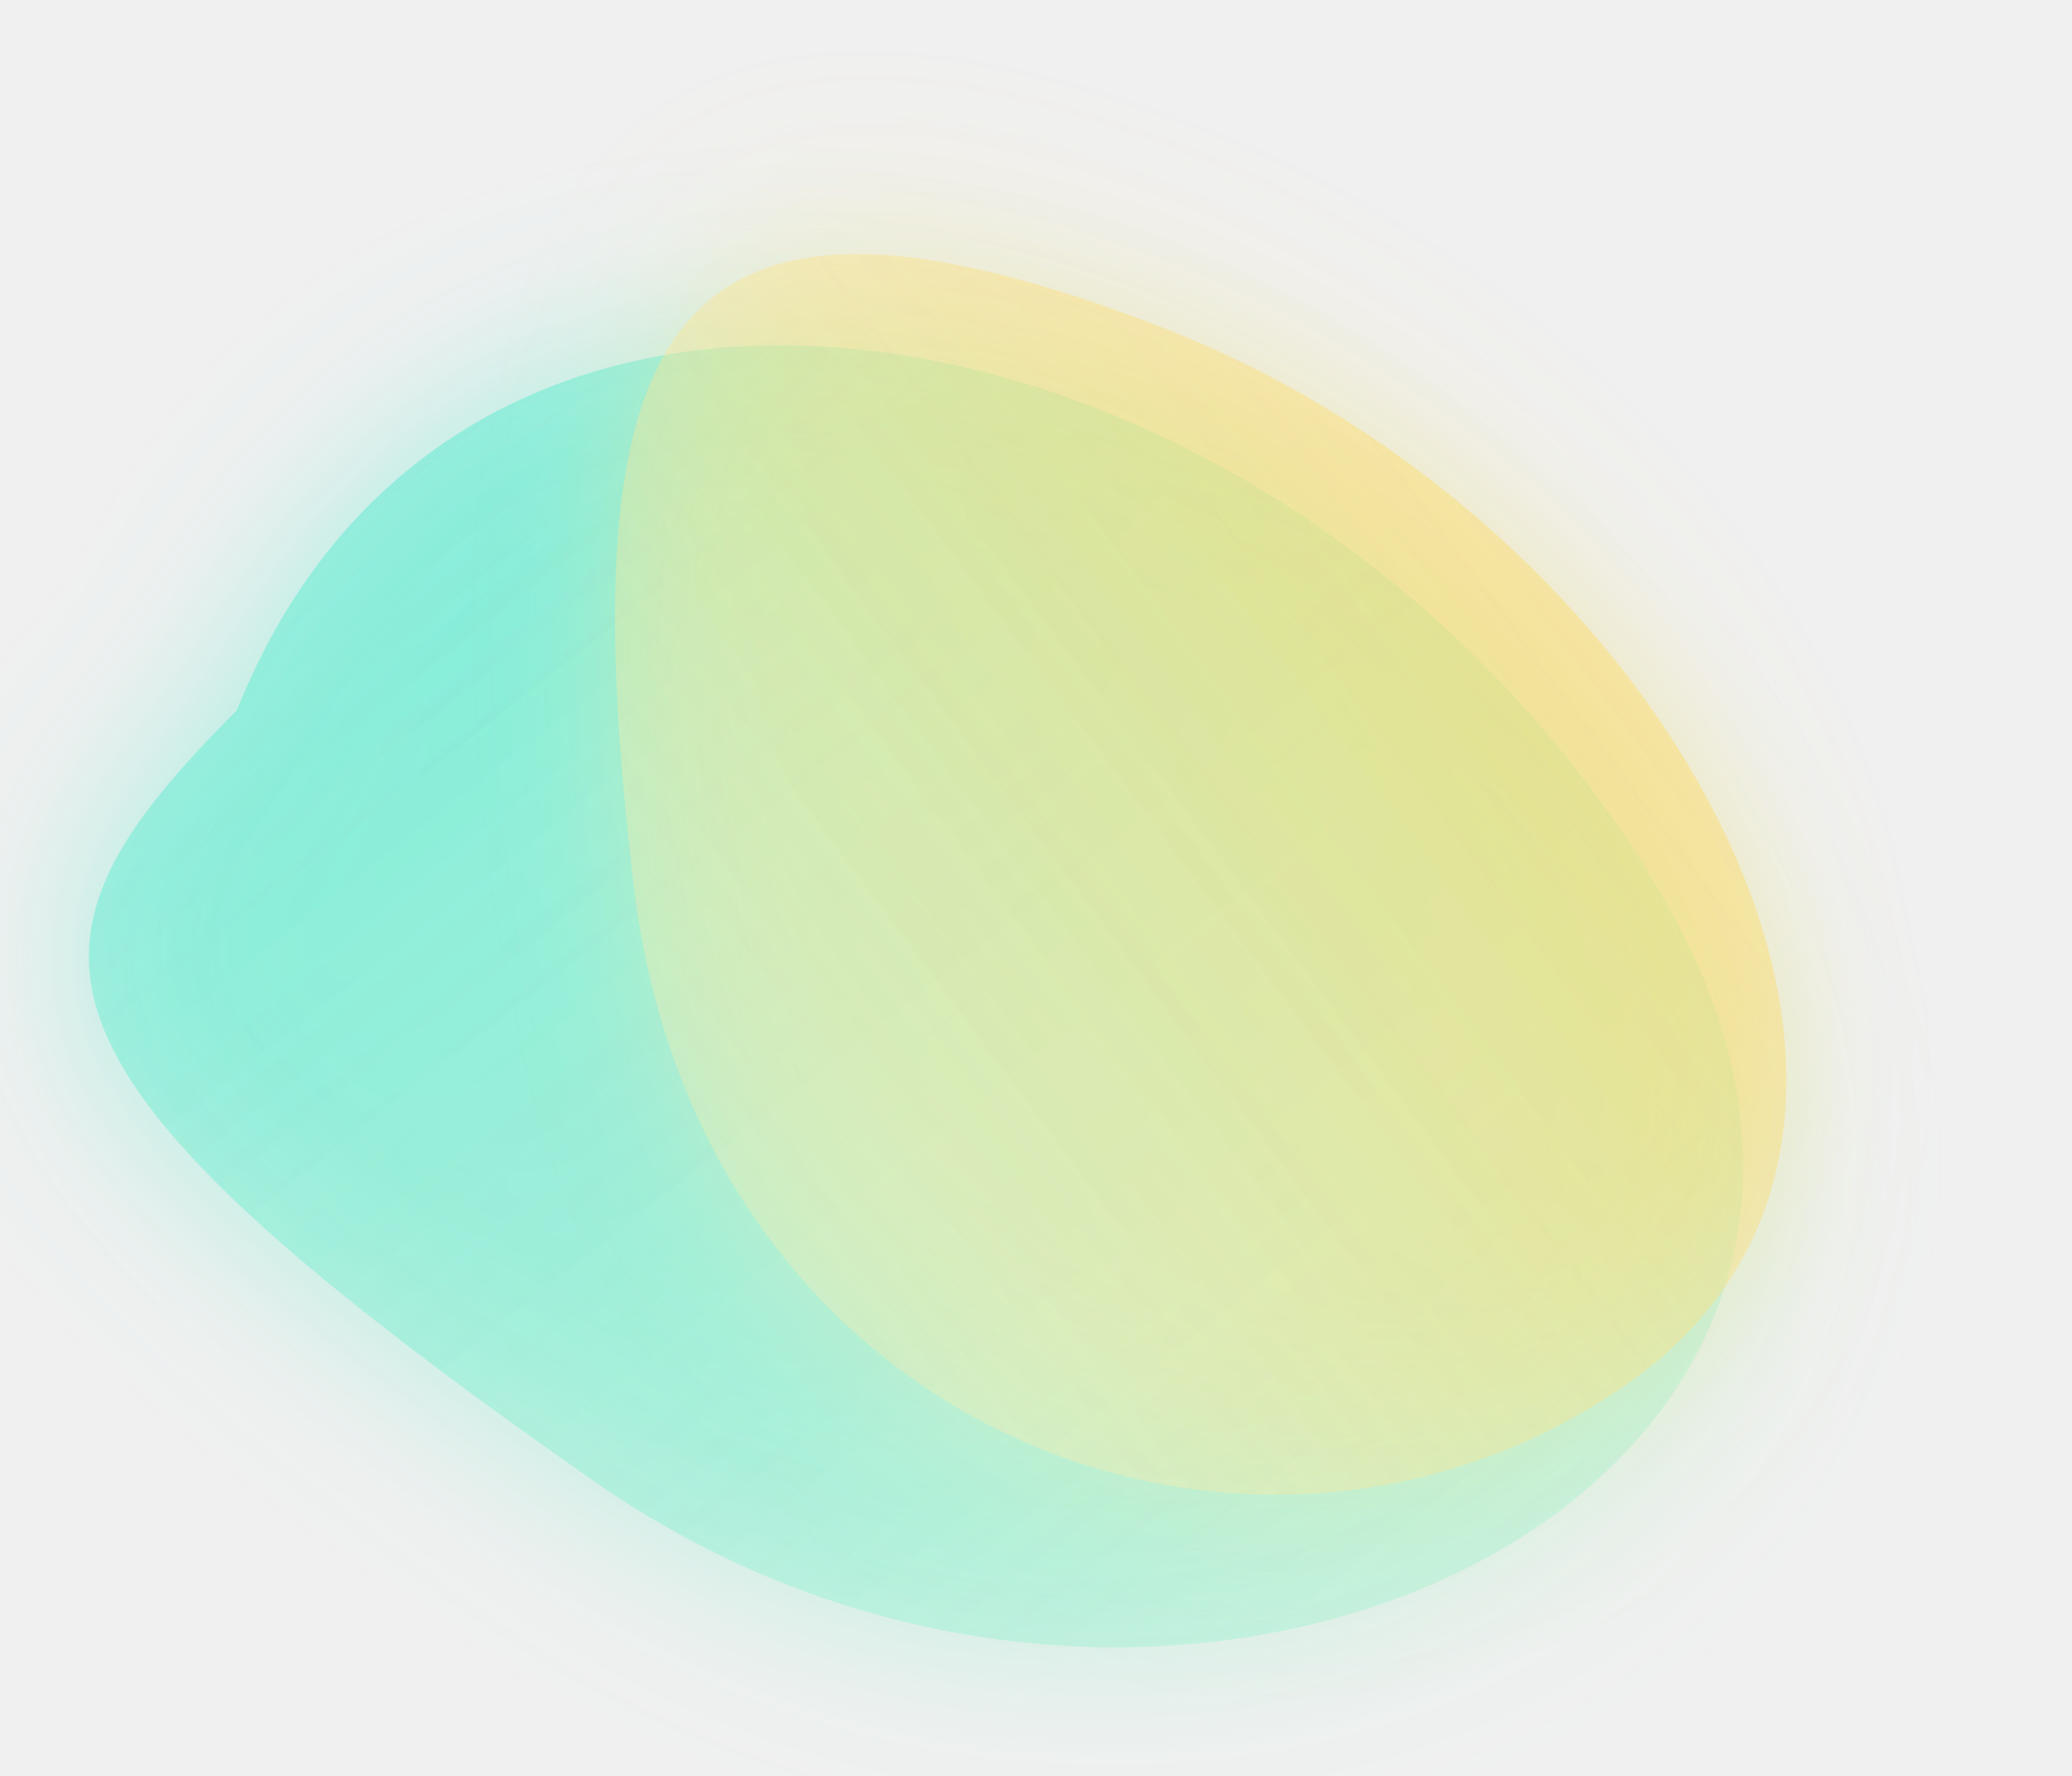
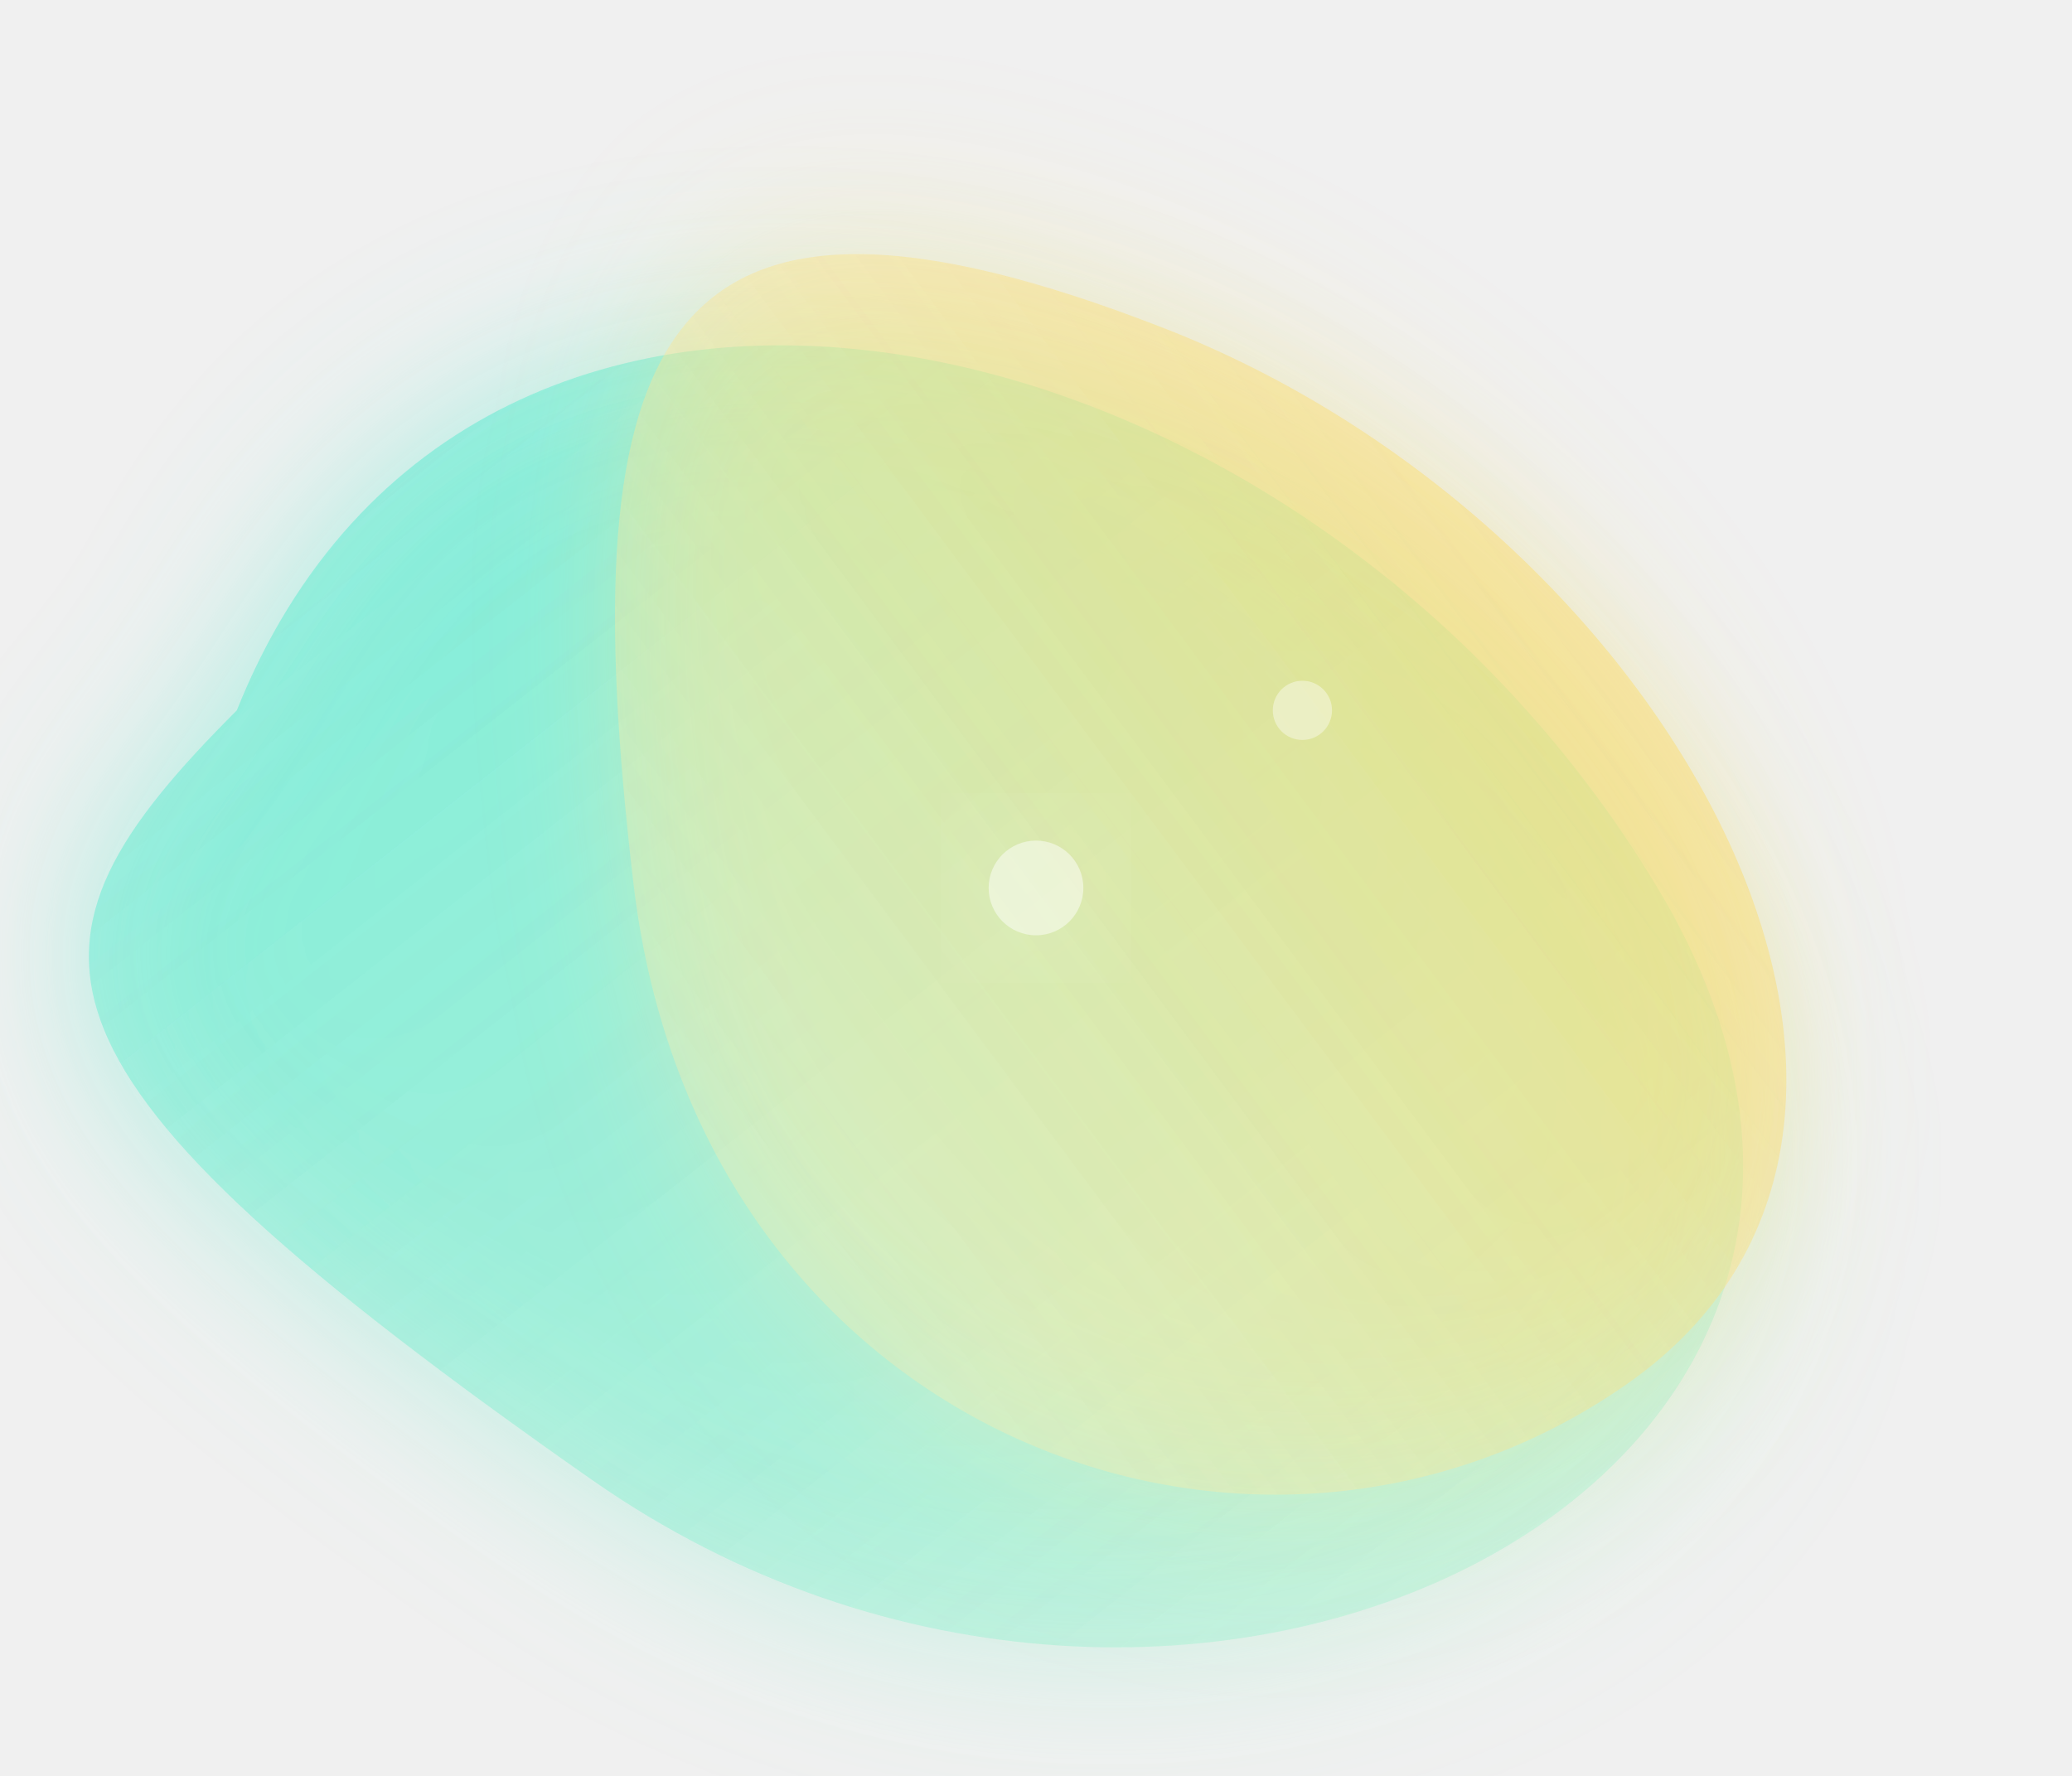
<svg xmlns="http://www.w3.org/2000/svg" width="350" height="300" viewBox="0 0 350 300" aria-labelledby="heroSubtleIllusTitle">
  <defs>
    <linearGradient id="heroSubtleGrad1" x1="0%" y1="0%" x2="100%" y2="100%">
-       <stop offset="0%" stop-color="#5EEAD4" stop-opacity="0.6" />
-       <stop offset="100%" stop-color="#A7F3D0" stop-opacity="0.4" />
+       <stop offset="0%" stop-color="#5EEAD4" stop-opacity="0.6">
+         <animate attributeName="stop-color" values="#5EEAD4;#38BDF8;#5EEAD4" dur="8s" repeatCount="indefinite" />
+       </stop>
+       <stop offset="100%" stop-color="#A7F3D0" stop-opacity="0.4">
+         <animate attributeName="stop-color" values="#A7F3D0;#7DD3FC;#A7F3D0" dur="8s" repeatCount="indefinite" />
+       </stop>
    </linearGradient>
    <linearGradient id="heroSubtleGrad2" x1="100%" y1="0%" x2="0%" y2="100%">
-       <stop offset="0%" stop-color="#FCD34D" stop-opacity="0.5" />
-       <stop offset="100%" stop-color="#FEF3C7" stop-opacity="0.3" />
+       <stop offset="0%" stop-color="#FCD34D" stop-opacity="0.5">
+         <animate attributeName="stop-color" values="#FCD34D;#FDBA74;#FCD34D" dur="10s" repeatCount="indefinite" />
+       </stop>
+       <stop offset="100%" stop-color="#FEF3C7" stop-opacity="0.3">
+         <animate attributeName="stop-color" values="#FEF3C7;#FED7AA;#FEF3C7" dur="10s" repeatCount="indefinite" />
+       </stop>
    </linearGradient>
    <filter id="subtleBlur" x="-50%" y="-50%" width="200%" height="200%">
      <feGaussianBlur stdDeviation="15" result="blurOut" />
      <feMerge>
        <feMergeNode in="blurOut" />
        <feMergeNode in="SourceGraphic" />
      </feMerge>
    </filter>
  </defs>
-   <path d="M 40 120 C 80 20, 220 50, 280 150 C 340 250, 200 320, 100 250 C 0 180, 0 160, 40 120 Z" fill="url(#heroSubtleGrad1)" filter="url(#subtleBlur)" />
-   <path d="M 200 60 C 300 80, 380 180, 320 240 C 260 300, 150 280, 120 180 C 90 80, 100 40, 200 60 Z" fill="url(#heroSubtleGrad2)" filter="url(#subtleBlur)" transform="rotate(10 180 150) scale(0.9)" />
+   <path d="M 40 120 C 80 20, 220 50, 280 150 C 340 250, 200 320, 100 250 C 0 180, 0 160, 40 120 Z" fill="url(#heroSubtleGrad1)" filter="url(#subtleBlur)">
+     <animate attributeName="d" values="         M 40 120 C 80 20, 220 50, 280 150 C 340 250, 200 320, 100 250 C 0 180, 0 160, 40 120 Z;         M 45 125 C 90 30, 230 55, 275 155 C 330 245, 195 315, 105 245 C 10 185, 5 165, 45 125 Z;         M 40 120 C 80 20, 220 50, 280 150 C 340 250, 200 320, 100 250 C 0 180, 0 160, 40 120 Z       " dur="12s" repeatCount="indefinite" />
+     <animateTransform attributeName="transform" type="translate" values="0 0; 5 -5; 0 0" dur="8s" repeatCount="indefinite" />
+   </path>
+   <path d="M 200 60 C 300 80, 380 180, 320 240 C 260 300, 150 280, 120 180 C 90 80, 100 40, 200 60 Z" fill="url(#heroSubtleGrad2)" filter="url(#subtleBlur)" transform="rotate(10 180 150) scale(0.9)">
+     <animate attributeName="d" values="         M 200 60 C 300 80, 380 180, 320 240 C 260 300, 150 280, 120 180 C 90 80, 100 40, 200 60 Z;         M 205 65 C 310 85, 375 185, 315 245 C 255 305, 145 275, 125 175 C 95 75, 105 45, 205 65 Z;         M 200 60 C 300 80, 380 180, 320 240 C 260 300, 150 280, 120 180 C 90 80, 100 40, 200 60 Z       " dur="15s" repeatCount="indefinite" />
+     <animateTransform attributeName="transform" type="rotate" values="10 180 150; 12 180 150; 10 180 150" dur="10s" additive="sum" repeatCount="indefinite" />
+     <animateTransform attributeName="transform" type="scale" values="0.9; 0.92; 0.9" dur="12s" additive="sum" repeatCount="indefinite" />
+   </path>
+   <circle cx="175" cy="150" r="8" fill="#FFFFFF" opacity="0.5" filter="url(#subtleBlur)">
+     <animate attributeName="opacity" values="0.5;0.8;0.5" dur="5s" repeatCount="indefinite" />
+     <animateMotion path="M 0 0 C 20 -20, 40 -20, 40 0 C 40 20, 20 40, 0 40 C -20 40, -40 20, -40 0 C -40 -20, -20 -20, 0 0 Z" dur="20s" repeatCount="indefinite" />
+   </circle>
+   <circle cx="220" cy="120" r="5" fill="#FFFFFF" opacity="0.4" filter="url(#subtleBlur)">
+     <animate attributeName="opacity" values="0.4;0.7;0.4" dur="7s" repeatCount="indefinite" />
+     <animateMotion path="M 0 0 C 15 15, 30 15, 30 0 C 30 -15, 15 -30, 0 -30 C -15 -30, -30 -15, -30 0 C -30 15, -15 15, 0 0 Z" dur="25s" repeatCount="indefinite" />
+   </circle>
</svg>
